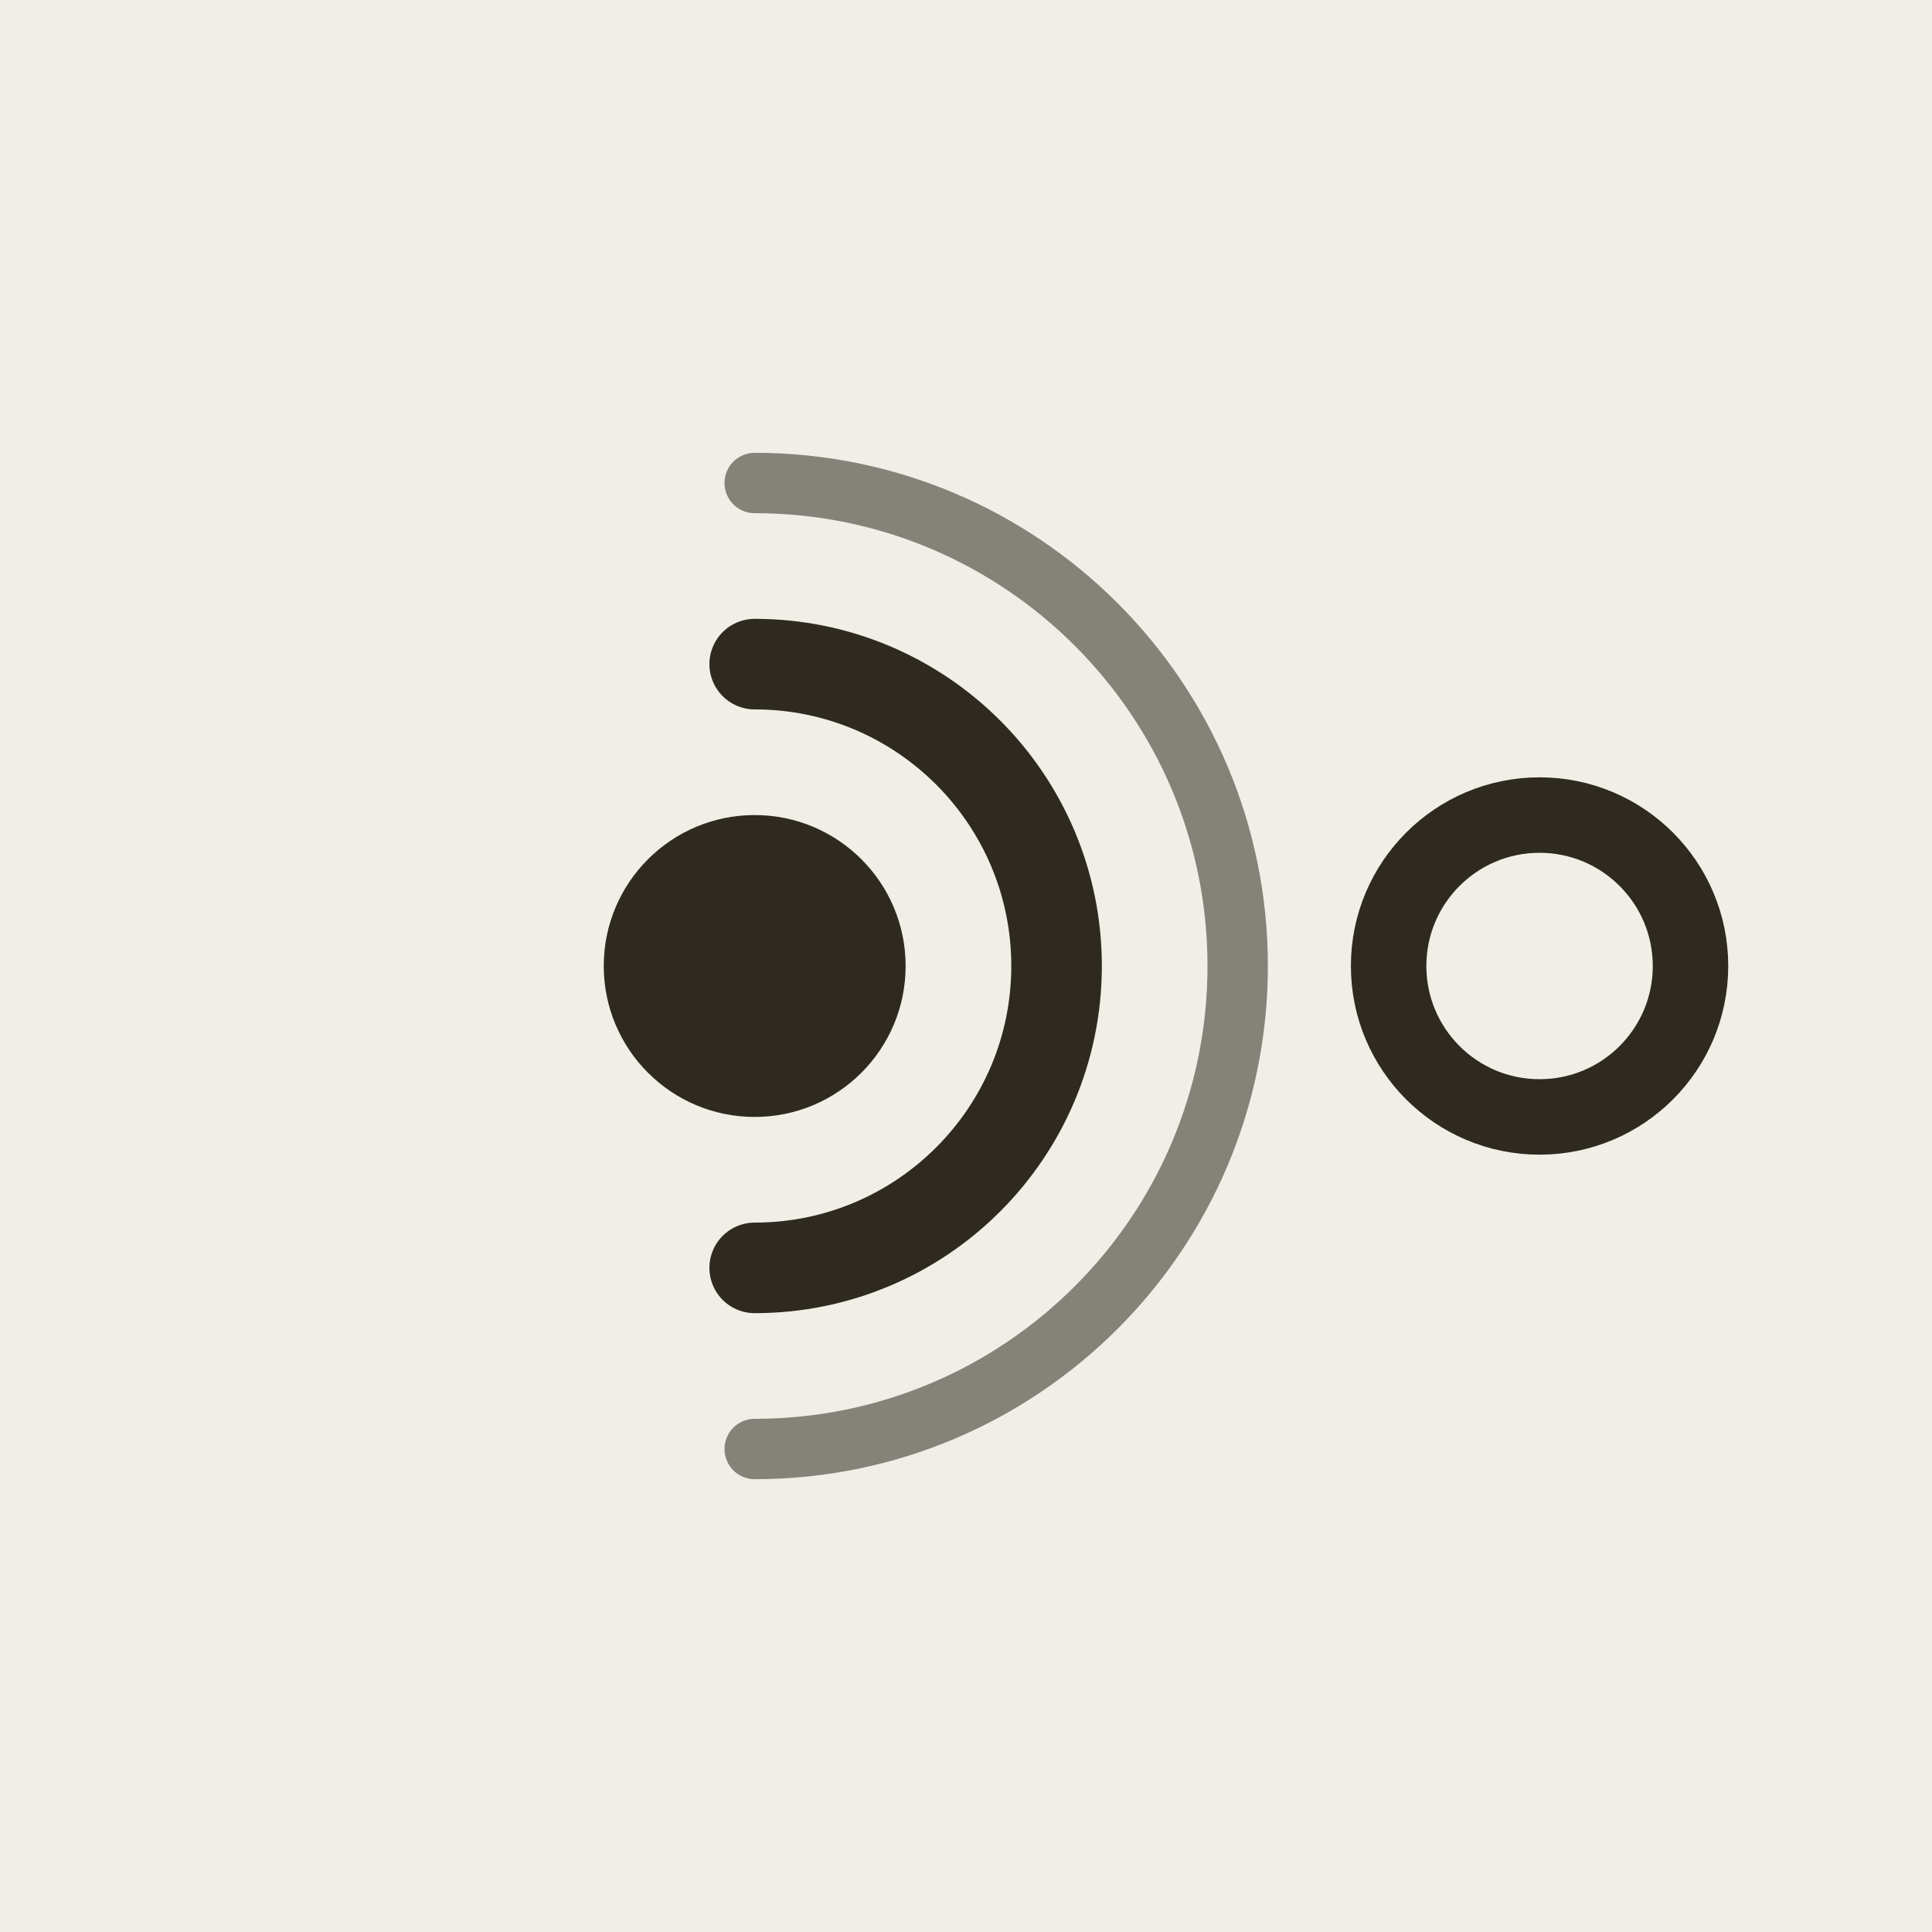
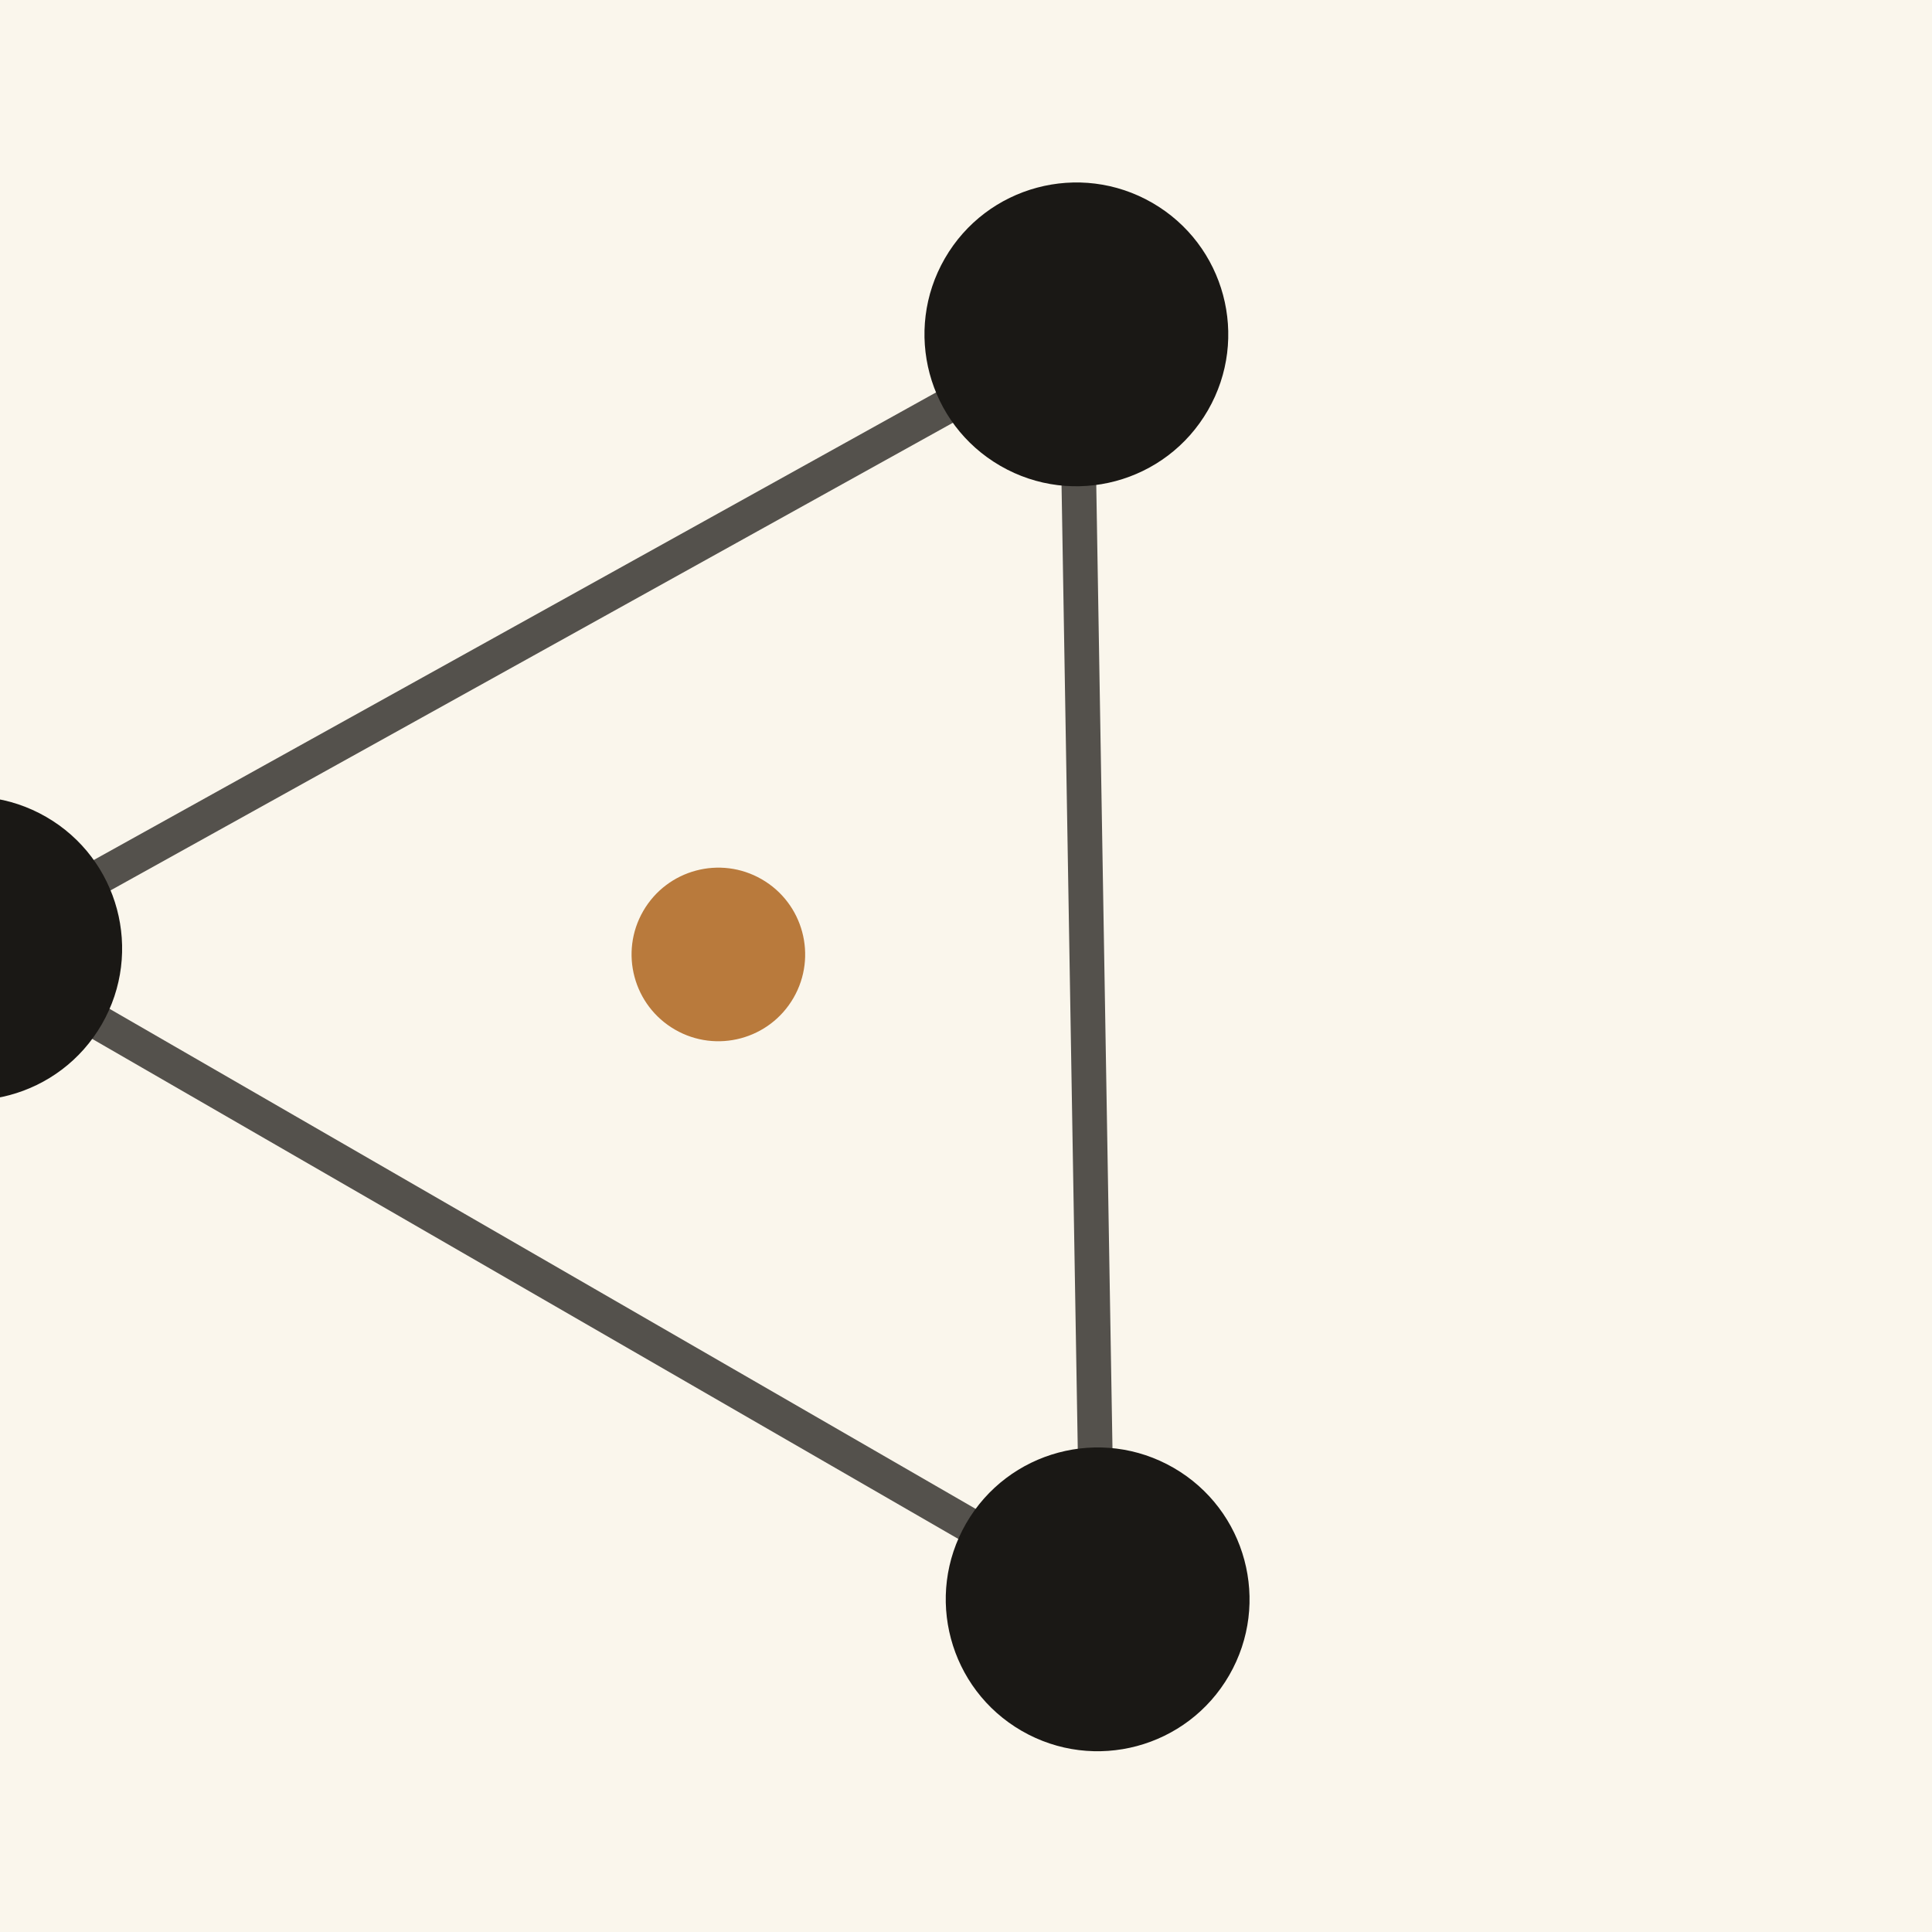
- <svg xmlns="http://www.w3.org/2000/svg" viewBox="0 0 1024 1024">
-   <rect width="1024" height="1024" fill="#F0EEE6" />
-   <g transform="translate(48 0) scale(32)" fill="none" stroke-linecap="round">
-     <path d="M 11 11 A 5 5 0 0 1 11 21" stroke="#2F2A20" stroke-width="1.5" />
-     <path d="M 11 8 A 8 8 0 0 1 11 24" stroke="#2F2A20" stroke-opacity="0.55" stroke-width="1" />
-     <circle cx="11" cy="16" r="2.5" fill="#2F2A20" stroke="none" />
-     <circle cx="24" cy="16" r="2.5" stroke="#2F2A20" stroke-width="1.25" />
+ <svg xmlns="http://www.w3.org/2000/svg" viewBox="0 0 1024 1024" role="img" aria-label="Elix app icon">
+   <rect width="1024" height="1024" fill="#FAF6EC" />
+   <g transform="translate(398 476) rotate(30) scale(5.75)" stroke-linecap="round" stroke-linejoin="round">
+     <path d="M -60 40 L 60 40 M -60 40 L 0 -60 M 60 40 L 0 -60" fill="none" stroke="#1A1815" stroke-opacity="0.74" stroke-width="3.2" />
+     <circle cx="-60" cy="40" r="14" fill="#1A1815" />
+     <circle cx="60" cy="40" r="14" fill="#1A1815" />
+     <circle cx="0" cy="-60" r="14" fill="#1A1815" />
+     <circle cx="0" cy="6" r="8" fill="#B97A3C" />
  </g>
</svg>
